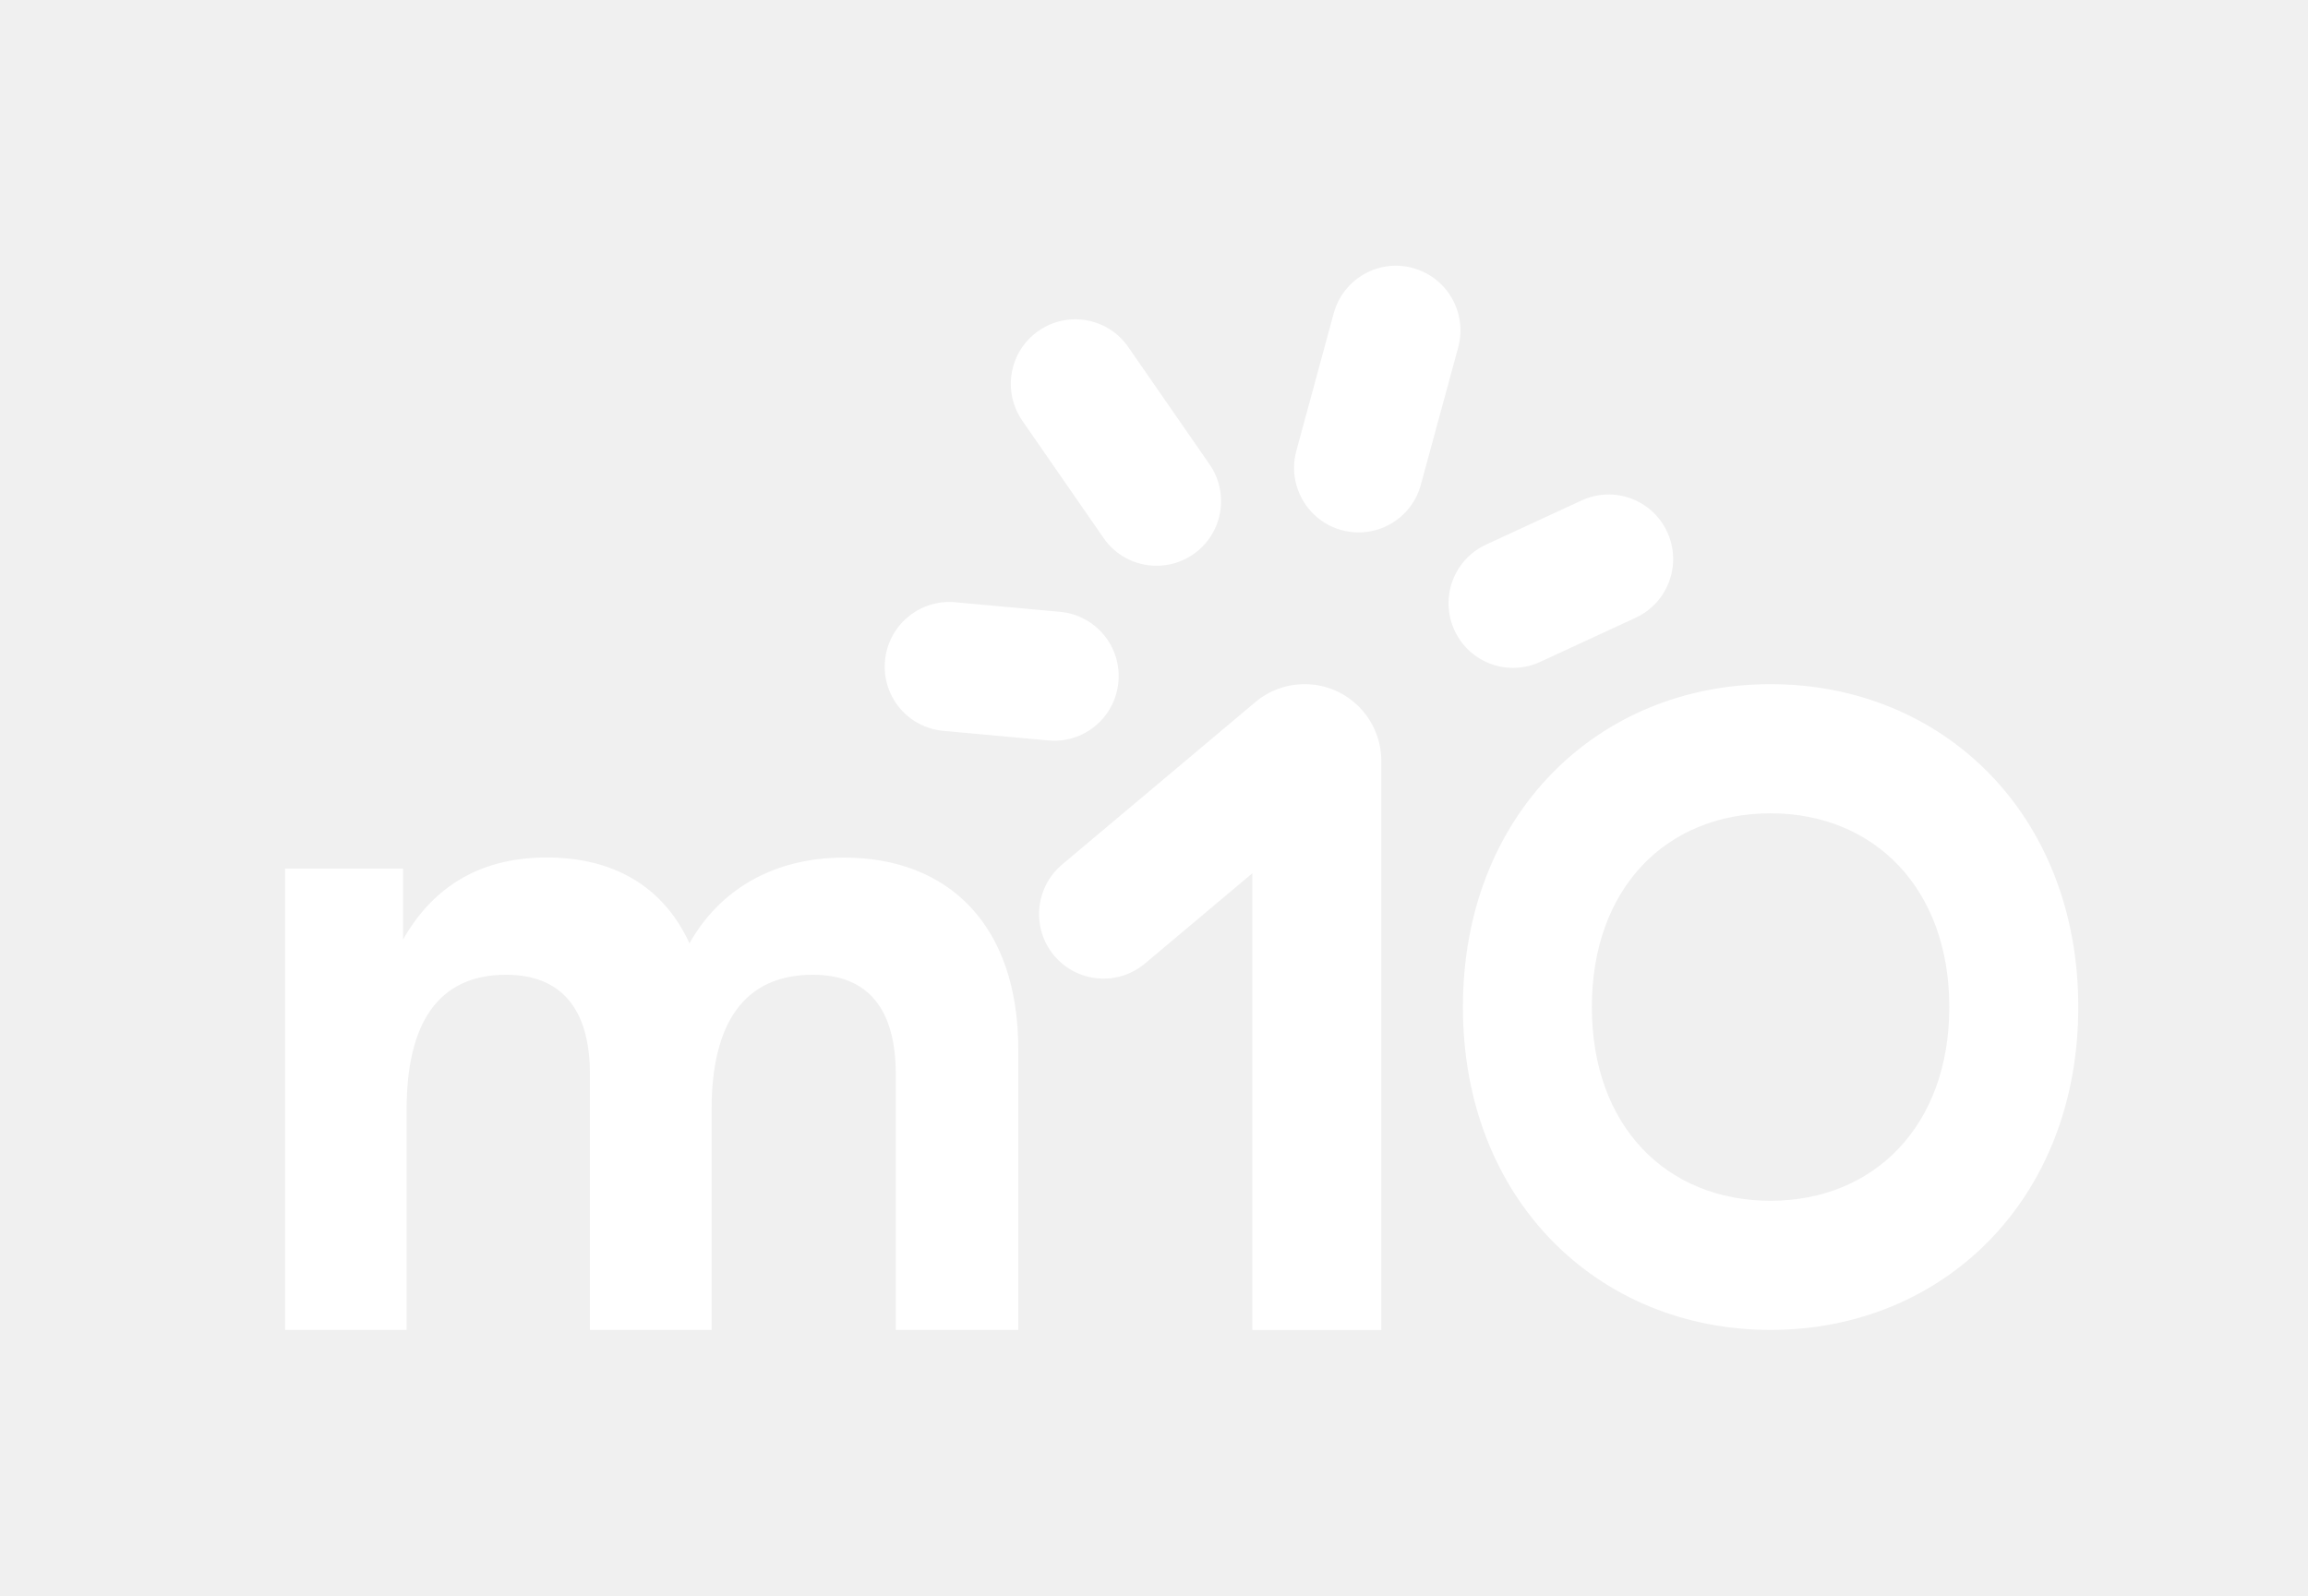
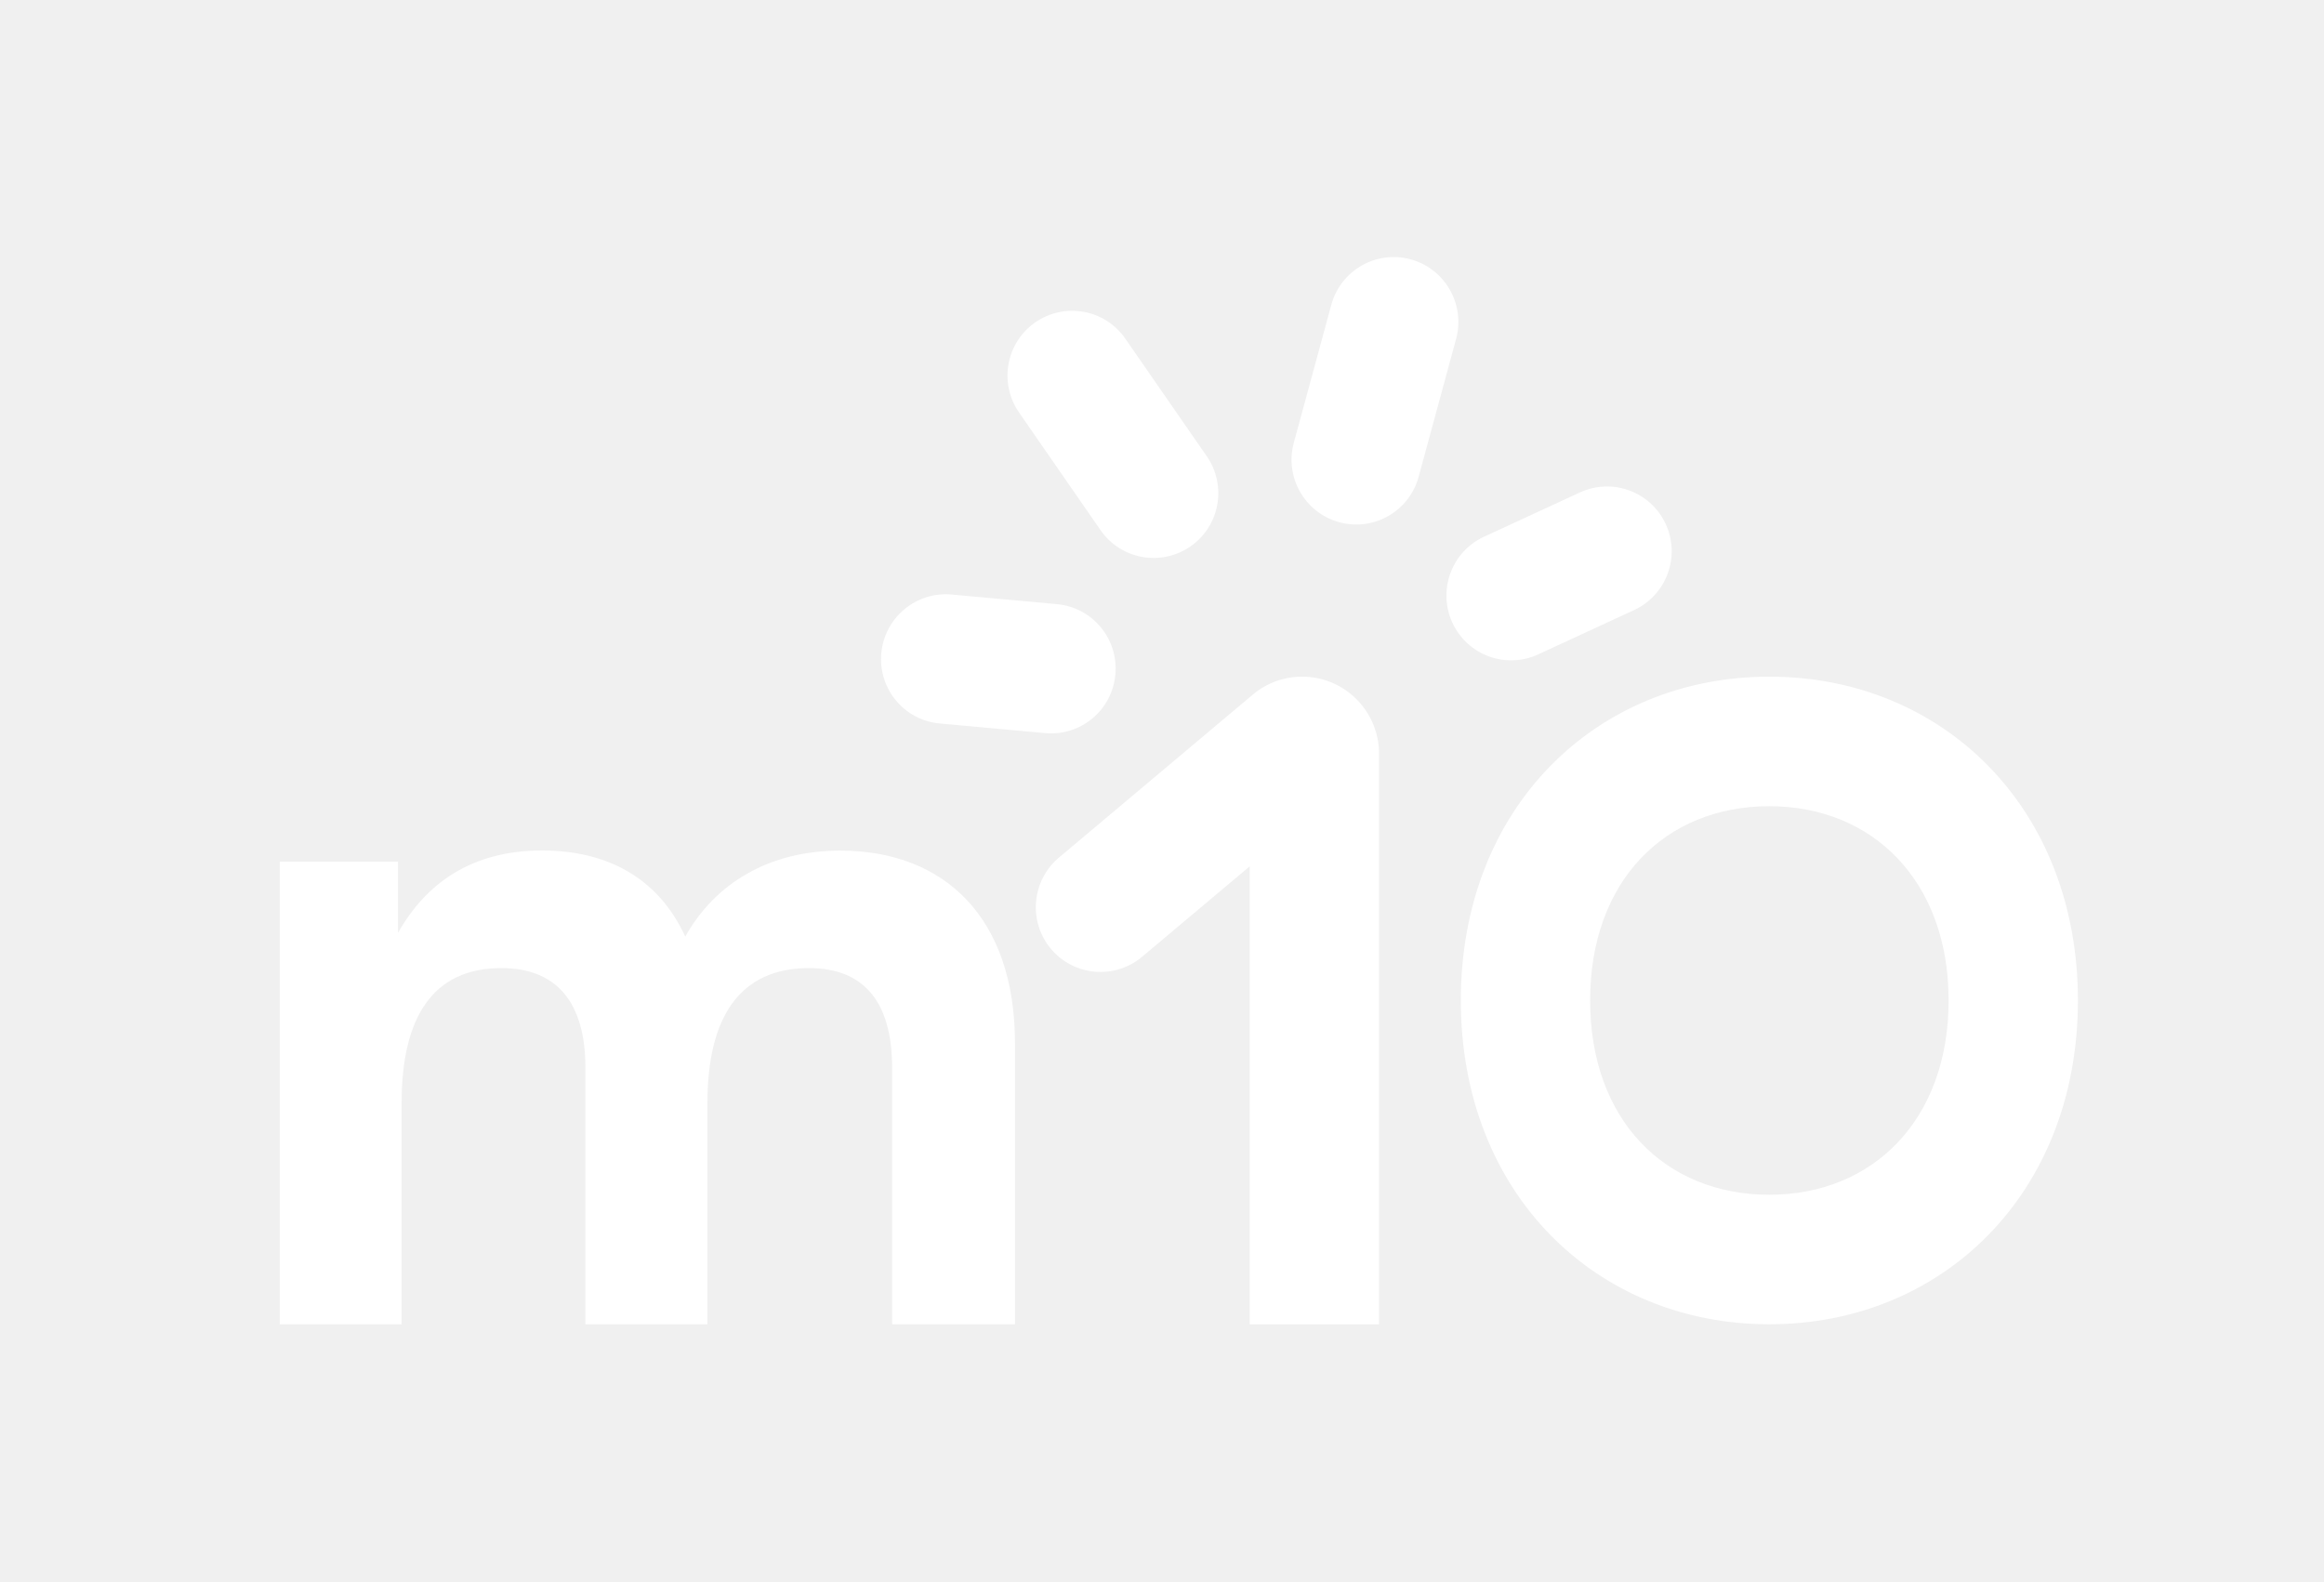
- <svg xmlns="http://www.w3.org/2000/svg" width="94" height="65" viewBox="0 0 94 65" fill="none">
-   <g clip-path="url(#clip0_18567_85382)">
-     <path d="M34.38 34.933C38.621 34.933 41.473 37.674 41.473 42.748V54.172H36.483V43.761C36.483 41.056 35.32 39.705 33.107 39.705C30.294 39.705 28.982 41.695 28.982 45.192V54.172H24.027V43.761C24.027 41.056 22.824 39.705 20.611 39.705C17.834 39.705 16.561 41.695 16.561 45.192V54.172H11.61V35.382H16.415V38.274C17.541 36.283 19.378 34.928 22.265 34.928C24.927 34.928 26.994 36.057 28.081 38.425C29.279 36.288 31.452 34.933 34.38 34.933ZM59.581 41.02C59.581 33.164 65.094 27.868 72.112 27.868C79.13 27.868 84.644 33.169 84.644 41.02C84.644 48.871 79.13 54.172 72.112 54.172C65.094 54.172 59.581 48.876 59.581 41.02ZM79.391 41.02C79.391 36.172 76.313 33.129 72.112 33.129C67.871 33.129 64.833 36.172 64.833 41.02C64.833 45.868 67.871 48.911 72.112 48.911C76.317 48.911 79.391 45.868 79.391 41.02ZM36.044 26.913C35.91 28.361 36.975 29.641 38.421 29.77L42.697 30.161C44.143 30.294 45.421 29.227 45.55 27.779C45.683 26.331 44.618 25.051 43.172 24.922L38.896 24.531C37.454 24.402 36.176 25.468 36.044 26.913ZM42.298 13.476C41.105 14.303 40.812 15.942 41.637 17.137L44.946 21.914C45.771 23.109 47.408 23.402 48.602 22.576C49.795 21.75 50.088 20.11 49.263 18.915L45.953 14.138C45.128 12.943 43.491 12.65 42.298 13.476ZM57.544 10.917C56.143 10.535 54.701 11.361 54.319 12.765L52.798 18.364C52.416 19.763 53.242 21.212 54.643 21.594C56.045 21.976 57.487 21.15 57.868 19.746L59.39 14.147C59.767 12.743 58.942 11.299 57.544 10.917ZM67.902 21.67C67.295 20.35 65.733 19.777 64.416 20.385L60.521 22.185C59.203 22.794 58.631 24.358 59.239 25.677C59.847 26.997 61.408 27.57 62.725 26.962L66.62 25.162C67.938 24.549 68.51 22.985 67.902 21.67ZM53.135 27.868C52.399 27.868 51.689 28.126 51.126 28.601L43.256 35.217C42.147 36.15 42.001 37.812 42.932 38.923C43.864 40.034 45.523 40.18 46.632 39.247L51.006 35.572V54.177H56.258V31C56.258 29.267 54.861 27.868 53.135 27.868Z" fill="white" />
+ <svg xmlns="http://www.w3.org/2000/svg" width="72" height="49" viewBox="0 0 72 49" fill="none">
+   <g clip-path="url(#clip0_18564_71193)">
+     <path d="M26.035 26.356C29.27 26.356 31.445 28.447 31.445 32.318V41.032H27.639V33.09C27.639 31.026 26.752 29.996 25.064 29.996C22.918 29.996 21.917 31.514 21.917 34.182V41.032H18.137V33.09C18.137 31.026 17.22 29.996 15.532 29.996C13.413 29.996 12.442 31.514 12.442 34.182V41.032H8.666V26.698H12.331V28.904C13.19 27.386 14.591 26.352 16.794 26.352C18.824 26.352 20.401 27.213 21.23 29.02C22.143 27.389 23.802 26.356 26.035 26.356ZM45.258 30.999C45.258 25.007 49.464 20.966 54.817 20.966C60.17 20.966 64.376 25.01 64.376 30.999C64.376 36.988 60.17 41.032 54.817 41.032C49.464 41.032 45.258 36.991 45.258 30.999ZM60.37 30.999C60.37 27.301 58.022 24.98 54.817 24.98C51.582 24.98 49.264 27.301 49.264 30.999C49.264 34.697 51.582 37.019 54.817 37.019C58.025 37.019 60.37 34.697 60.37 30.999ZM27.304 20.238C27.202 21.343 28.014 22.319 29.117 22.417L32.379 22.715C33.483 22.817 34.457 22.004 34.555 20.899C34.657 19.794 33.844 18.818 32.741 18.719L29.48 18.421C28.38 18.323 27.405 19.136 27.304 20.238ZM32.075 9.988C31.165 10.619 30.941 11.87 31.571 12.781L34.095 16.425C34.724 17.337 35.973 17.56 36.883 16.93C37.793 16.299 38.017 15.049 37.387 14.137L34.863 10.493C34.234 9.582 32.985 9.358 32.075 9.988ZM43.705 8.036C42.636 7.745 41.536 8.375 41.245 9.446L40.084 13.717C39.793 14.784 40.422 15.889 41.492 16.181C42.561 16.472 43.661 15.842 43.952 14.771L45.112 10.5C45.4 9.429 44.771 8.328 43.705 8.036ZM51.606 16.238C51.142 15.232 49.951 14.794 48.946 15.259L45.975 16.631C44.97 17.096 44.534 18.289 44.997 19.296C45.461 20.302 46.652 20.739 47.657 20.275L50.628 18.902C51.633 18.435 52.069 17.242 51.606 16.238ZM40.341 20.966C39.78 20.966 39.238 21.163 38.809 21.526L32.806 26.573C31.96 27.284 31.848 28.552 32.559 29.399C33.269 30.247 34.535 30.358 35.381 29.647L38.717 26.844V41.035H42.724V23.356C42.724 22.034 41.658 20.966 40.341 20.966Z" fill="white" />
  </g>
  <defs>
-     <clipPath id="clip0_18567_85382">
-       <rect width="73.158" height="43.353" fill="white" transform="translate(11.6104 10.8235)" />
+     <clipPath id="clip0_18564_71193">
+       <rect width="55.806" height="33.07" fill="white" transform="translate(8.66602 7.96497)" />
    </clipPath>
  </defs>
</svg>
